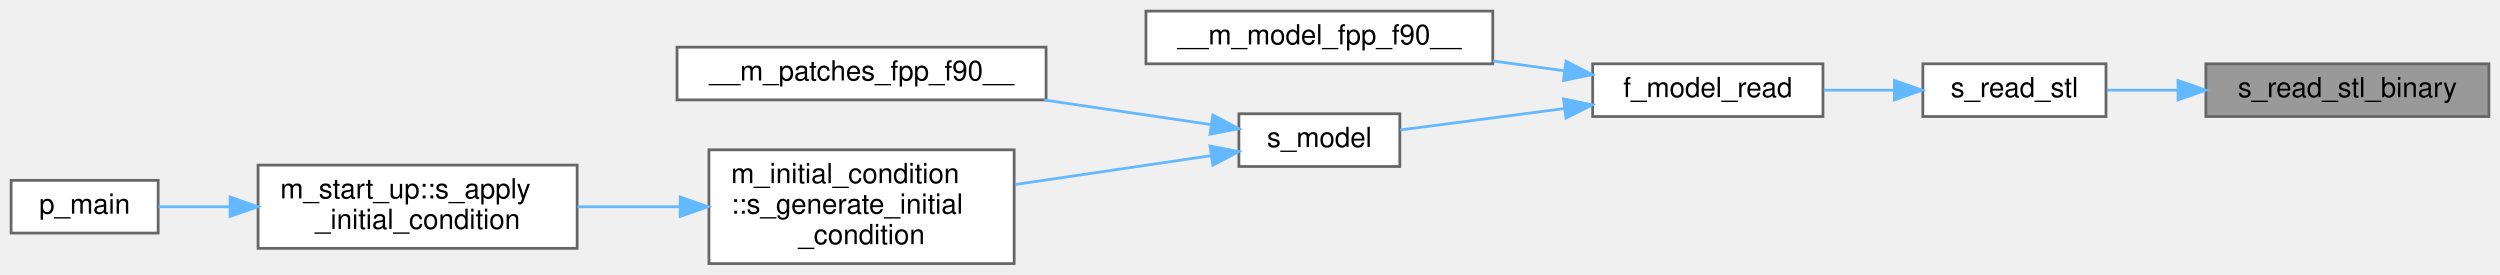
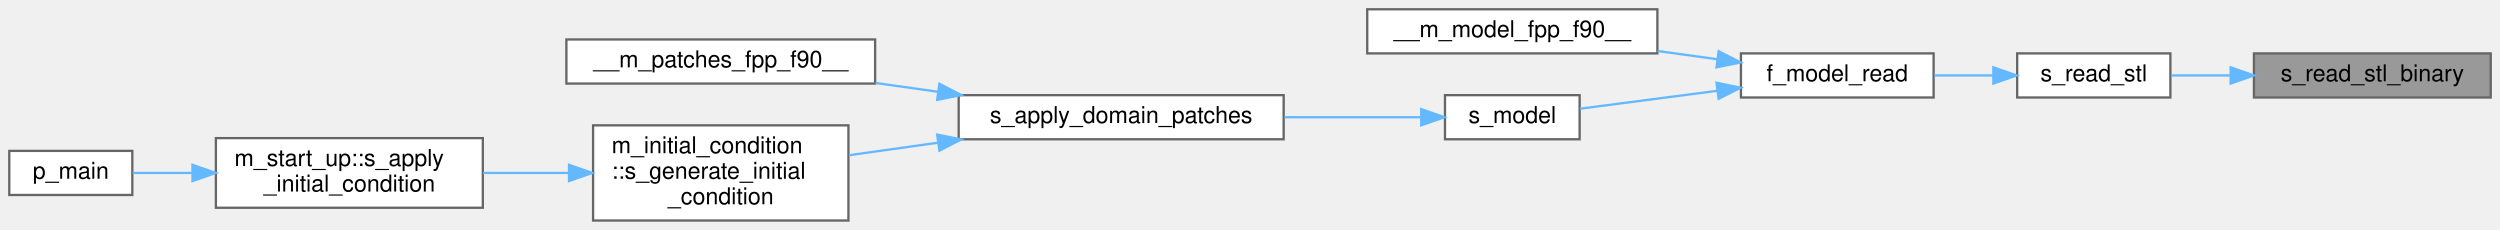
- <svg xmlns="http://www.w3.org/2000/svg" xmlns:xlink="http://www.w3.org/1999/xlink" width="901pt" height="99pt" viewBox="0.00 0.00 901.00 99.00">
+ <svg xmlns="http://www.w3.org/2000/svg" xmlns:xlink="http://www.w3.org/1999/xlink" width="1077pt" height="99pt" viewBox="0.00 0.00 1077.00 99.00">
  <g id="graph0" class="graph" transform="scale(1 1) rotate(0) translate(4 95)">
    <g id="Node000001" class="node">
      <g id="a_Node000001">
        <a xlink:title="This procedure reads a binary STL file.">
-           <polygon fill="#999999" stroke="#666666" points="893,-72 791,-72 791,-53 893,-53 893,-72" />
-           <text text-anchor="middle" x="842" y="-60" font-family="Helvetica,sans-Serif" font-size="10.00">s_read_stl_binary</text>
+           <polygon fill="#999999" stroke="#666666" points="1069,-72 967,-72 967,-53 1069,-53 1069,-72" />
+           <text text-anchor="middle" x="1018" y="-60" font-family="Helvetica,sans-Serif" font-size="10.00">s_read_stl_binary</text>
        </a>
      </g>
    </g>
    <g id="Node000002" class="node">
      <g id="a_Node000002">
        <a xlink:href="m__model_8fpp_8f90.html#a05ca98cfdb3880758fd6cb1538a9acd7" target="_top" xlink:title="This procedure reads an STL file.">
-           <polygon fill="white" stroke="#666666" points="755,-72 689,-72 689,-53 755,-53 755,-72" />
-           <text text-anchor="middle" x="722" y="-60" font-family="Helvetica,sans-Serif" font-size="10.00">s_read_stl</text>
+           <polygon fill="white" stroke="#666666" points="931,-72 865,-72 865,-53 931,-53 931,-72" />
+           <text text-anchor="middle" x="898" y="-60" font-family="Helvetica,sans-Serif" font-size="10.00">s_read_stl</text>
        </a>
      </g>
    </g>
    <g id="edge1_Node000001_Node000002" class="edge">
      <g id="a_edge1_Node000001_Node000002">
        <a xlink:title=" ">
-           <path fill="none" stroke="#63b8ff" d="M780.71,-62.5C771.95,-62.5 763.23,-62.5 755.32,-62.5" />
-           <polygon fill="#63b8ff" stroke="#63b8ff" points="780.96,-66 790.96,-62.5 780.96,-59 780.96,-66" />
+           <path fill="none" stroke="#63b8ff" d="M956.71,-62.5C947.95,-62.5 939.23,-62.5 931.32,-62.5" />
+           <polygon fill="#63b8ff" stroke="#63b8ff" points="956.96,-66 966.96,-62.5 956.96,-59 956.96,-66" />
        </a>
      </g>
    </g>
    <g id="Node000003" class="node">
      <g id="a_Node000003">
        <a xlink:href="m__model_8fpp_8f90.html#a1b9b22c1f17d46b41f2d227e1636f3a5" target="_top" xlink:title="This procedure reads a mesh from a file.">
-           <polygon fill="white" stroke="#666666" points="653,-72 570,-72 570,-53 653,-53 653,-72" />
-           <text text-anchor="middle" x="611.5" y="-60" font-family="Helvetica,sans-Serif" font-size="10.00">f_model_read</text>
+           <polygon fill="white" stroke="#666666" points="829,-72 746,-72 746,-53 829,-53 829,-72" />
+           <text text-anchor="middle" x="787.5" y="-60" font-family="Helvetica,sans-Serif" font-size="10.00">f_model_read</text>
        </a>
      </g>
    </g>
    <g id="edge2_Node000002_Node000003" class="edge">
      <g id="a_edge2_Node000002_Node000003">
        <a xlink:title=" ">
-           <path fill="none" stroke="#63b8ff" d="M678.51,-62.5C670.22,-62.5 661.54,-62.5 653.31,-62.5" />
-           <polygon fill="#63b8ff" stroke="#63b8ff" points="678.74,-66 688.74,-62.5 678.74,-59 678.74,-66" />
+           <path fill="none" stroke="#63b8ff" d="M854.51,-62.5C846.22,-62.5 837.54,-62.5 829.31,-62.5" />
+           <polygon fill="#63b8ff" stroke="#63b8ff" points="854.74,-66 864.74,-62.5 854.74,-59 854.74,-66" />
        </a>
      </g>
    </g>
    <g id="Node000004" class="node">
      <g id="a_Node000004">
        <a xlink:href="m__model_8fpp_8f90.html#aec55944fb8c1ba7a734931f79a5a7686" target="_top" xlink:title=" ">
-           <polygon fill="white" stroke="#666666" points="534,-91 409,-91 409,-72 534,-72 534,-91" />
-           <text text-anchor="middle" x="471.5" y="-79" font-family="Helvetica,sans-Serif" font-size="10.00">__m_model_fpp_f90__</text>
+           <polygon fill="white" stroke="#666666" points="710,-91 585,-91 585,-72 710,-72 710,-91" />
+           <text text-anchor="middle" x="647.5" y="-79" font-family="Helvetica,sans-Serif" font-size="10.00">__m_model_fpp_f90__</text>
        </a>
      </g>
    </g>
    <g id="edge3_Node000003_Node000004" class="edge">
      <g id="a_edge3_Node000003_Node000004">
        <a xlink:title=" ">
-           <path fill="none" stroke="#63b8ff" d="M559.85,-69.47C551.48,-70.63 542.71,-71.83 534.1,-73.02" />
-           <polygon fill="#63b8ff" stroke="#63b8ff" points="560.41,-72.93 569.84,-68.1 559.46,-65.99 560.41,-72.93" />
+           <path fill="none" stroke="#63b8ff" d="M735.85,-69.47C727.48,-70.63 718.71,-71.83 710.1,-73.02" />
+           <polygon fill="#63b8ff" stroke="#63b8ff" points="736.41,-72.93 745.84,-68.1 735.46,-65.99 736.41,-72.93" />
        </a>
      </g>
    </g>
    <g id="Node000005" class="node">
      <g id="a_Node000005">
        <a xlink:href="m__patches_8fpp_8f90.html#a79c545d03e094101b0bb8cb12704dd65" target="_top" xlink:title="The STL patch is a 2/3D geometry that is imported from an STL file.">
-           <polygon fill="white" stroke="#666666" points="500.5,-54 442.5,-54 442.5,-35 500.5,-35 500.5,-54" />
-           <text text-anchor="middle" x="471.5" y="-42" font-family="Helvetica,sans-Serif" font-size="10.00">s_model</text>
+           <polygon fill="white" stroke="#666666" points="676.5,-54 618.5,-54 618.5,-35 676.5,-35 676.5,-54" />
+           <text text-anchor="middle" x="647.5" y="-42" font-family="Helvetica,sans-Serif" font-size="10.00">s_model</text>
        </a>
      </g>
    </g>
    <g id="edge4_Node000003_Node000005" class="edge">
      <g id="a_edge4_Node000003_Node000005">
        <a xlink:title=" ">
-           <path fill="none" stroke="#63b8ff" d="M559.65,-55.87C539.71,-53.27 517.6,-50.38 500.63,-48.17" />
-           <polygon fill="#63b8ff" stroke="#63b8ff" points="559.47,-59.37 569.84,-57.2 560.38,-52.43 559.47,-59.37" />
+           <path fill="none" stroke="#63b8ff" d="M735.65,-55.87C715.71,-53.27 693.6,-50.38 676.63,-48.17" />
+           <polygon fill="#63b8ff" stroke="#63b8ff" points="735.47,-59.37 745.84,-57.2 736.38,-52.43 735.47,-59.37" />
        </a>
      </g>
    </g>
    <g id="Node000006" class="node">
      <g id="a_Node000006">
+         <a xlink:href="m__patches_8fpp_8f90.html#a82456fc6660400500f28abe95c073342" target="_top" xlink:title=" ">
+           <polygon fill="white" stroke="#666666" points="549,-54 409,-54 409,-35 549,-35 549,-54" />
+           <text text-anchor="middle" x="479" y="-42" font-family="Helvetica,sans-Serif" font-size="10.00">s_apply_domain_patches</text>
+         </a>
+       </g>
+     </g>
+     <g id="edge5_Node000005_Node000006" class="edge">
+       <g id="a_edge5_Node000005_Node000006">
+         <a xlink:title=" ">
+           <path fill="none" stroke="#63b8ff" d="M607.93,-44.5C590.51,-44.5 569.38,-44.5 549.35,-44.5" />
+           <polygon fill="#63b8ff" stroke="#63b8ff" points="608.26,-48 618.26,-44.5 608.26,-41 608.26,-48" />
+         </a>
+       </g>
+     </g>
+     <g id="Node000007" class="node">
+       <g id="a_Node000007">
        <a xlink:href="m__patches_8fpp_8f90.html#a4a44c39189d79ff9c01b6372bf3dd856" target="_top" xlink:title=" ">
          <polygon fill="white" stroke="#666666" points="373,-78 240,-78 240,-59 373,-59 373,-78" />
          <text text-anchor="middle" x="306.5" y="-66" font-family="Helvetica,sans-Serif" font-size="10.00">__m_patches_fpp_f90__</text>
        </a>
      </g>
    </g>
-     <g id="edge5_Node000005_Node000006" class="edge">
-       <g id="a_edge5_Node000005_Node000006">
+     <g id="edge6_Node000006_Node000007" class="edge">
+       <g id="a_edge6_Node000006_Node000007">
        <a xlink:title=" ">
-           <path fill="none" stroke="#63b8ff" d="M432.44,-50.1C414.56,-52.74 392.72,-55.95 372.34,-58.95" />
-           <polygon fill="#63b8ff" stroke="#63b8ff" points="433.1,-53.55 442.48,-48.63 432.08,-46.62 433.1,-53.55" />
+           <path fill="none" stroke="#63b8ff" d="M400.06,-55.47C391.08,-56.74 381.99,-58.01 373.2,-59.25" />
+           <polygon fill="#63b8ff" stroke="#63b8ff" points="400.71,-58.91 410.12,-54.05 399.73,-51.98 400.71,-58.91" />
        </a>
      </g>
    </g>
-     <g id="Node000007" class="node">
-       <g id="a_Node000007">
+     <g id="Node000008" class="node">
+       <g id="a_Node000008">
        <a xlink:href="namespacem__initial__condition.html#a819a22af40efdd0fbeed368ebf6a0753" target="_top" xlink:title="This subroutine peruses the patches and depending on the type of geometry associated with a particula...">
          <polygon fill="white" stroke="#666666" points="361.5,-41 251.5,-41 251.5,0 361.5,0 361.5,-41" />
          <text text-anchor="start" x="259.5" y="-29" font-family="Helvetica,sans-Serif" font-size="10.00">m_initial_condition</text>
          <text text-anchor="start" x="259.5" y="-18" font-family="Helvetica,sans-Serif" font-size="10.00">::s_generate_initial</text>
          <text text-anchor="middle" x="306.5" y="-7" font-family="Helvetica,sans-Serif" font-size="10.00">_condition</text>
        </a>
      </g>
    </g>
-     <g id="edge6_Node000005_Node000007" class="edge">
-       <g id="a_edge6_Node000005_Node000007">
+     <g id="edge7_Node000006_Node000008" class="edge">
+       <g id="a_edge7_Node000006_Node000008">
        <a xlink:title=" ">
-           <path fill="none" stroke="#63b8ff" d="M432.34,-38.88C411.34,-35.79 384.93,-31.9 361.81,-28.5" />
-           <polygon fill="#63b8ff" stroke="#63b8ff" points="432.08,-42.38 442.48,-40.37 433.1,-35.45 432.08,-42.38" />
+           <path fill="none" stroke="#63b8ff" d="M399.87,-33.5C386.99,-31.69 373.89,-29.85 361.76,-28.14" />
+           <polygon fill="#63b8ff" stroke="#63b8ff" points="399.73,-37.02 410.12,-34.95 400.71,-30.09 399.73,-37.02" />
        </a>
      </g>
    </g>
-     <g id="Node000008" class="node">
-       <g id="a_Node000008">
+     <g id="Node000009" class="node">
+       <g id="a_Node000009">
        <a xlink:href="namespacem__start__up.html#abdd3c5dcf76d06086edf11b2df325492" target="_top" xlink:title=" ">
          <polygon fill="white" stroke="#666666" points="204,-35.5 89,-35.5 89,-5.5 204,-5.5 204,-35.5" />
          <text text-anchor="start" x="97" y="-23.5" font-family="Helvetica,sans-Serif" font-size="10.00">m_start_up::s_apply</text>
          <text text-anchor="middle" x="146.5" y="-12.5" font-family="Helvetica,sans-Serif" font-size="10.00">_initial_condition</text>
        </a>
      </g>
    </g>
-     <g id="edge7_Node000007_Node000008" class="edge">
-       <g id="a_edge7_Node000007_Node000008">
+     <g id="edge8_Node000008_Node000009" class="edge">
+       <g id="a_edge8_Node000008_Node000009">
        <a xlink:title=" ">
          <path fill="none" stroke="#63b8ff" d="M241,-20.5C228.78,-20.5 216.08,-20.5 204.13,-20.5" />
          <polygon fill="#63b8ff" stroke="#63b8ff" points="241.13,-24 251.13,-20.5 241.13,-17 241.13,-24" />
        </a>
      </g>
    </g>
-     <g id="Node000009" class="node">
-       <g id="a_Node000009">
+     <g id="Node000010" class="node">
+       <g id="a_Node000010">
        <a xlink:href="p__main_8f90.html#aeec10ee8e2940c953967da3e374e1579" target="_top" xlink:title="This program takes care of setting up the initial condition and grid data for the multicomponent flow...">
          <polygon fill="white" stroke="#666666" points="53,-30 0,-30 0,-11 53,-11 53,-30" />
          <text text-anchor="middle" x="26.5" y="-18" font-family="Helvetica,sans-Serif" font-size="10.00">p_main</text>
        </a>
      </g>
    </g>
-     <g id="edge8_Node000008_Node000009" class="edge">
-       <g id="a_edge8_Node000008_Node000009">
+     <g id="edge9_Node000009_Node000010" class="edge">
+       <g id="a_edge9_Node000009_Node000010">
        <a xlink:title=" ">
          <path fill="none" stroke="#63b8ff" d="M78.65,-20.5C69.6,-20.5 60.81,-20.5 53.13,-20.5" />
          <polygon fill="#63b8ff" stroke="#63b8ff" points="78.92,-24 88.92,-20.5 78.92,-17 78.92,-24" />
        </a>
      </g>
    </g>
  </g>
</svg>
